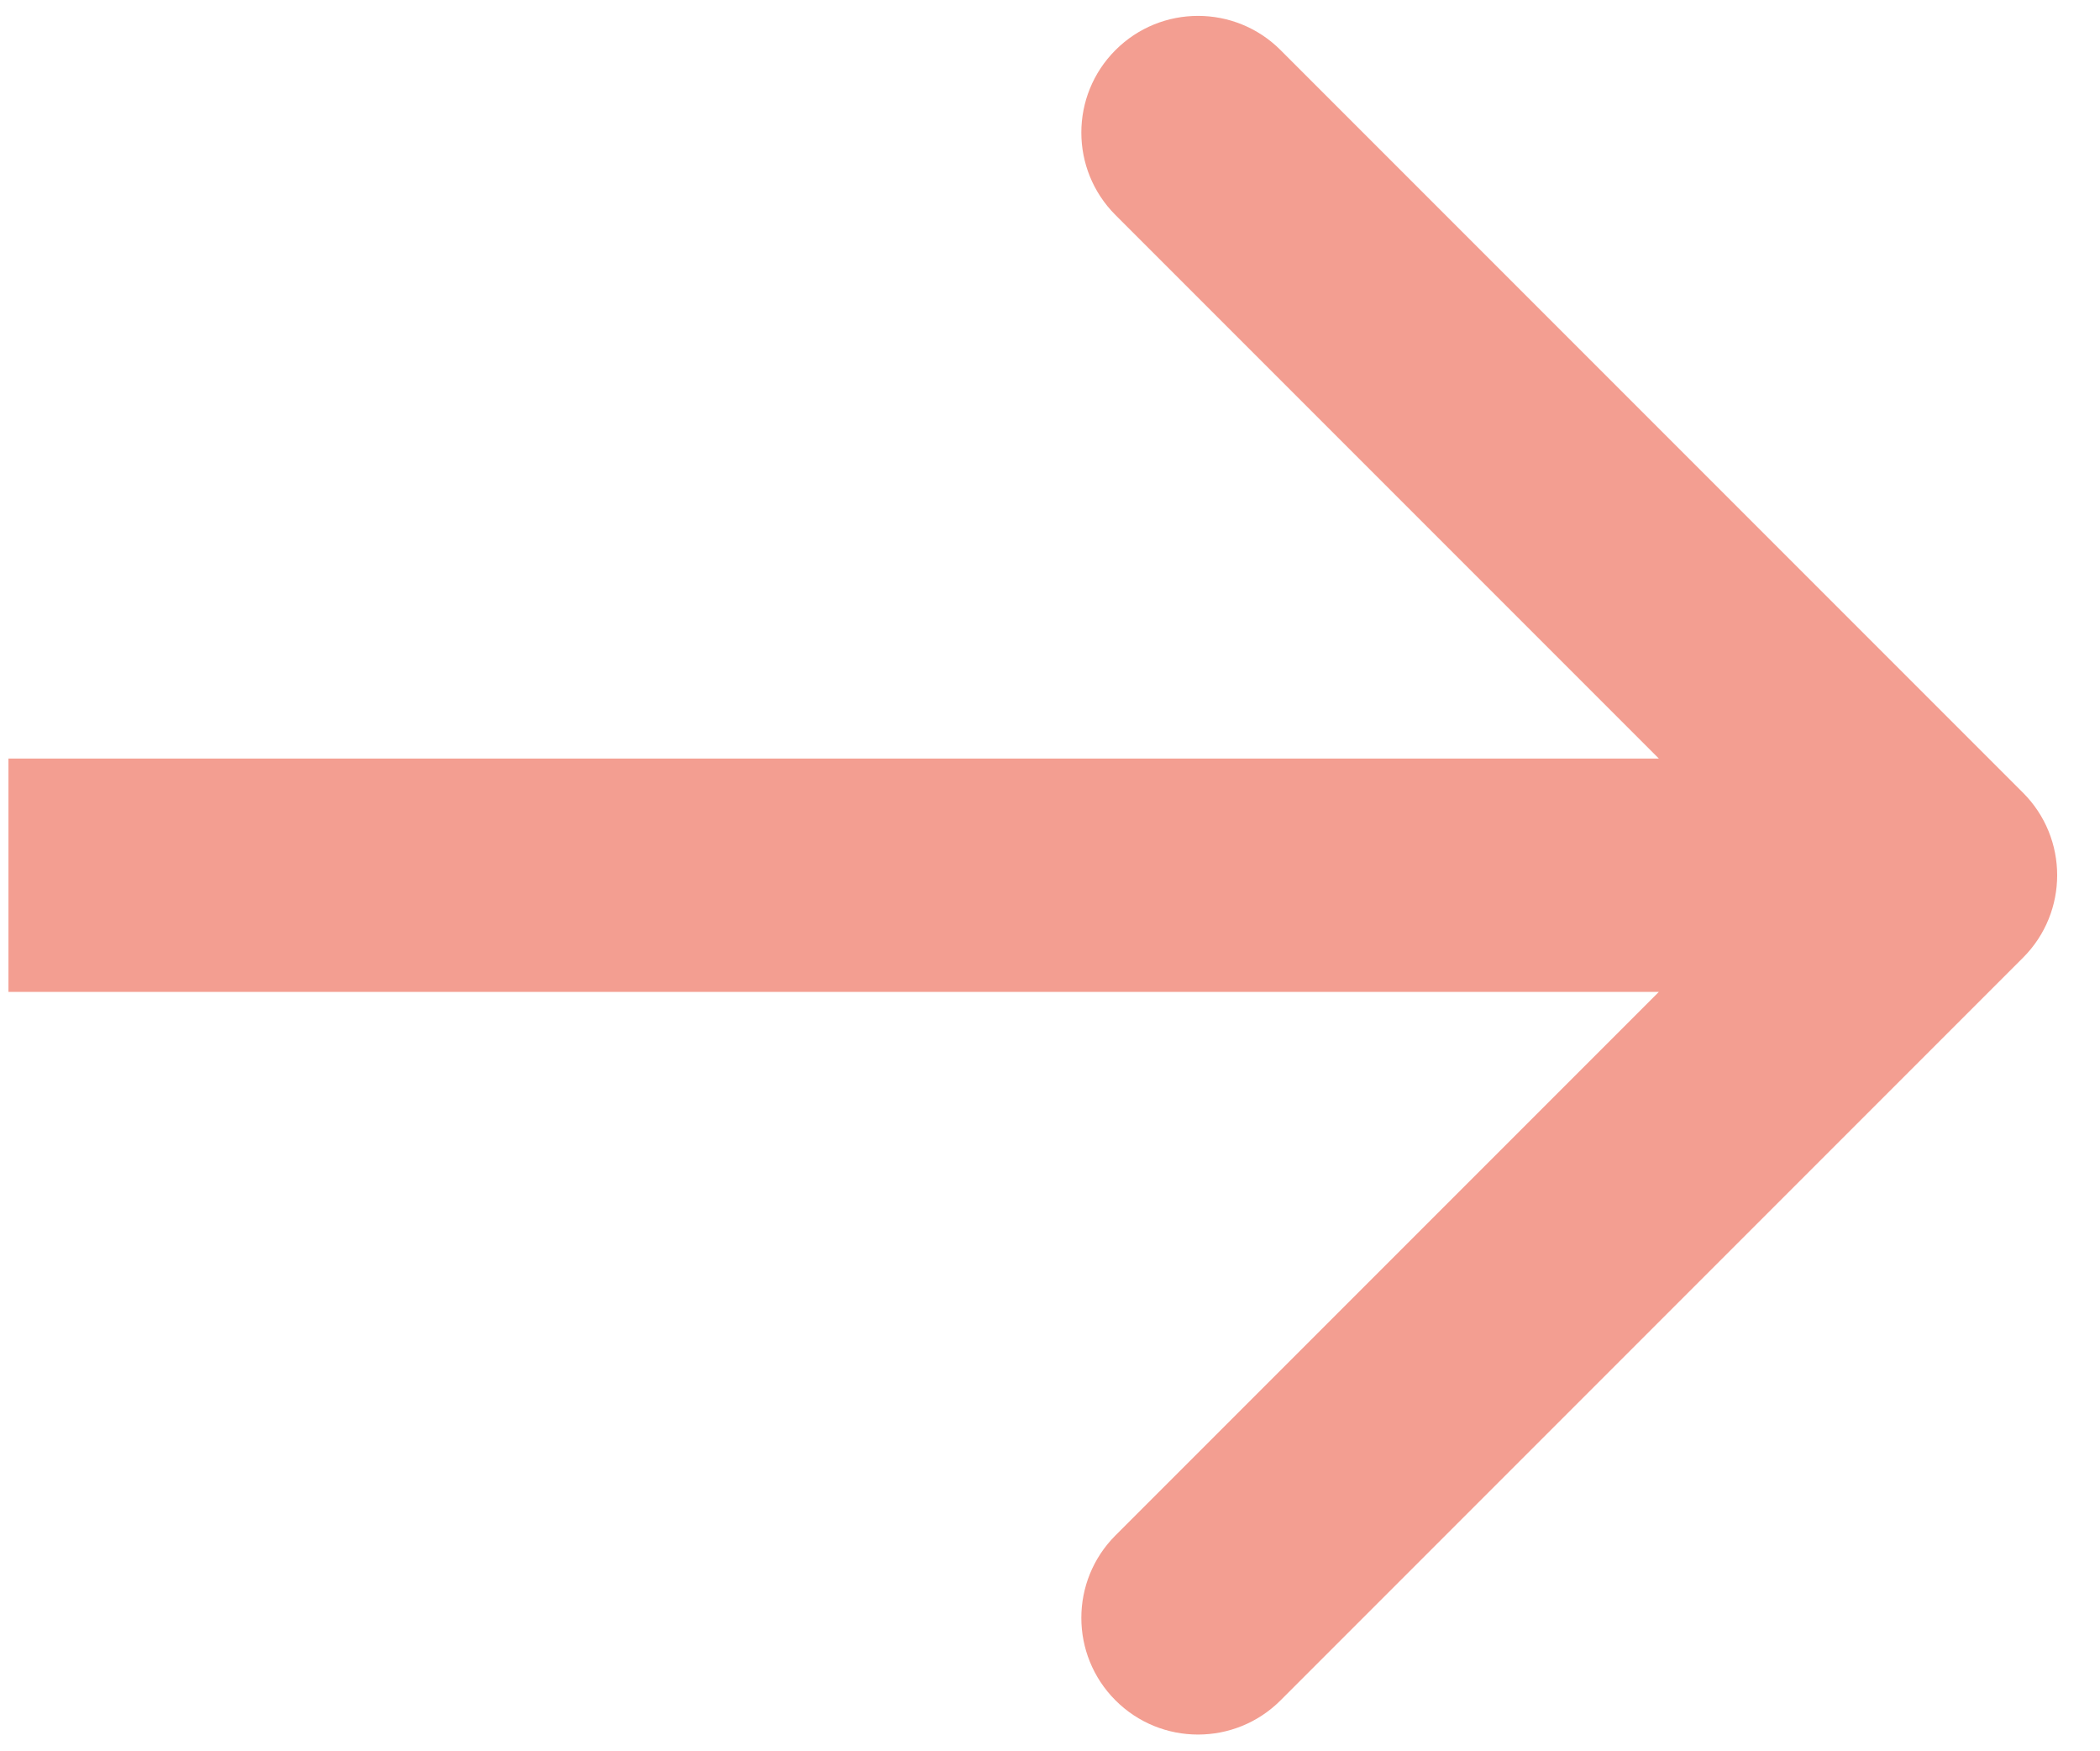
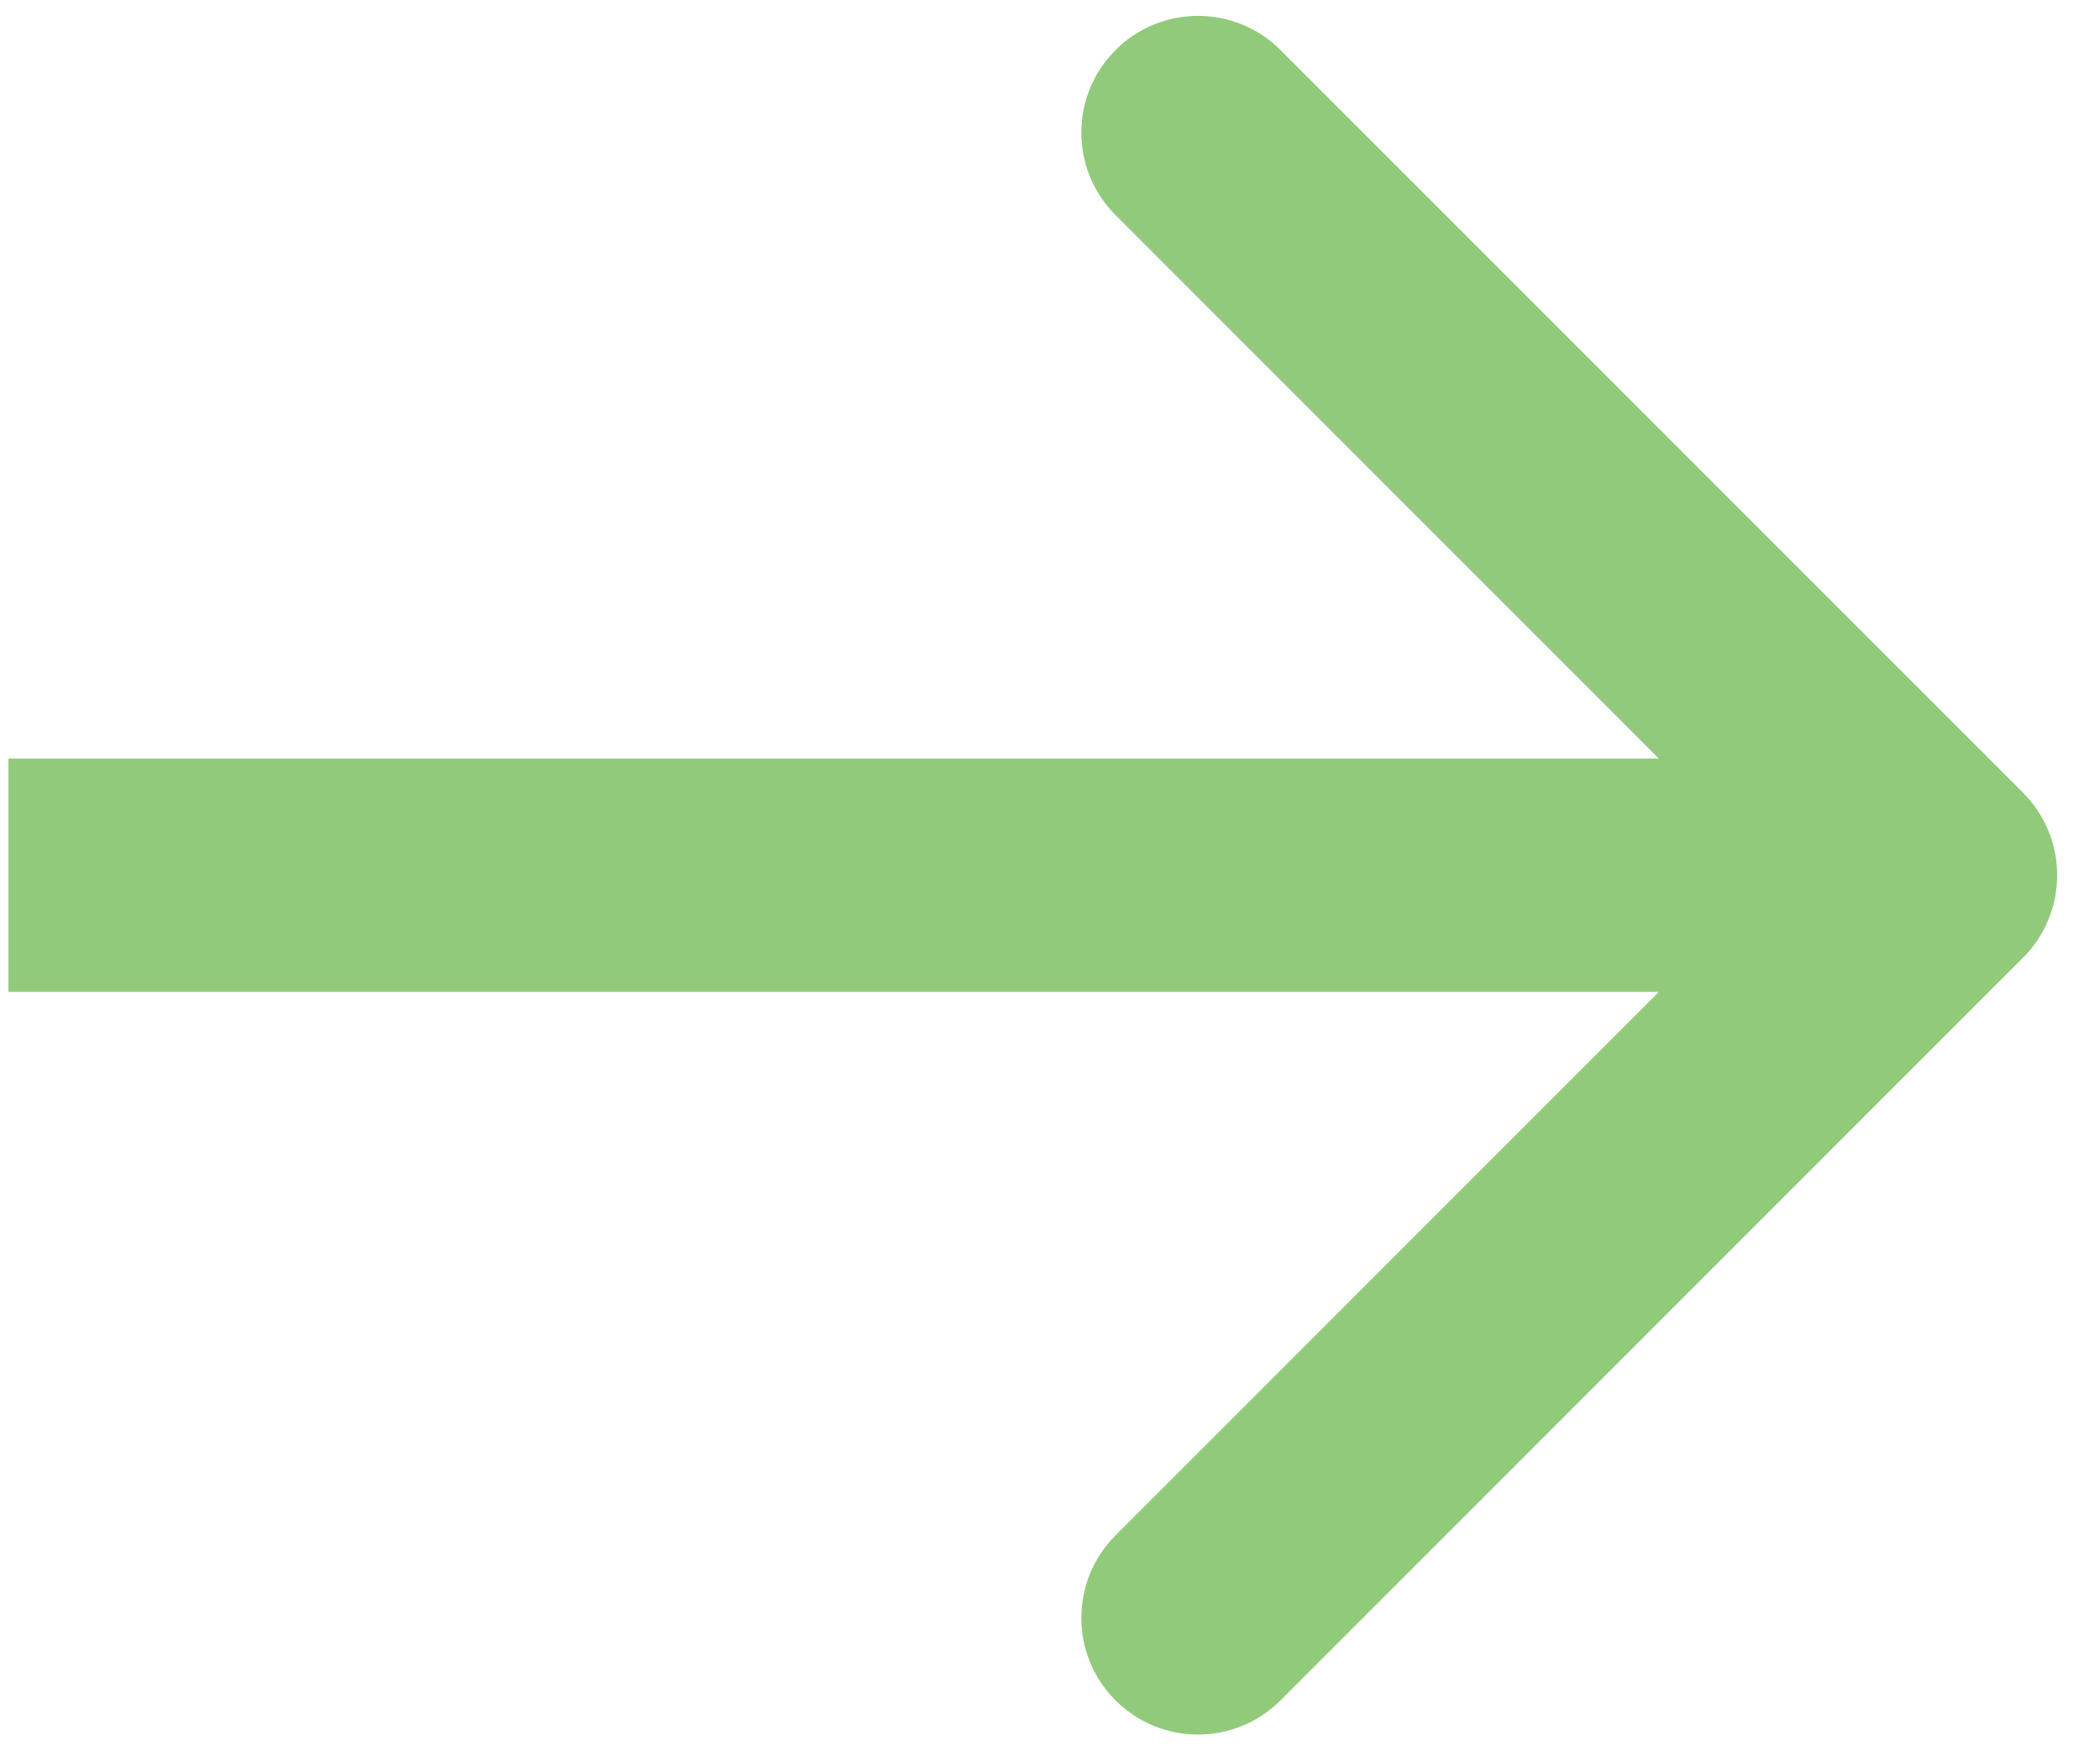
<svg xmlns="http://www.w3.org/2000/svg" width="36" height="30" viewBox="0 0 36 30" fill="none">
-   <path d="M34.68 13.586C35.461 14.367 35.461 15.633 34.68 16.414L21.952 29.142C21.171 29.923 19.904 29.923 19.123 29.142C18.342 28.361 18.342 27.095 19.123 26.314L30.437 15L19.123 3.686C18.342 2.905 18.342 1.639 19.123 0.858C19.904 0.077 21.171 0.077 21.952 0.858L34.68 13.586ZM0.145 15L0.145 13L33.266 13V15V17L0.145 17L0.145 15Z" fill="#F39E91" />
+   <path d="M34.68 13.586C35.461 14.367 35.461 15.633 34.68 16.414L21.952 29.142C21.171 29.923 19.904 29.923 19.123 29.142C18.342 28.361 18.342 27.095 19.123 26.314L30.437 15L19.123 3.686C18.342 2.905 18.342 1.639 19.123 0.858C19.904 0.077 21.171 0.077 21.952 0.858L34.68 13.586ZM0.145 15L0.145 13L33.266 13V15V17L0.145 17L0.145 15Z" fill="#92CA7C" />
</svg>
